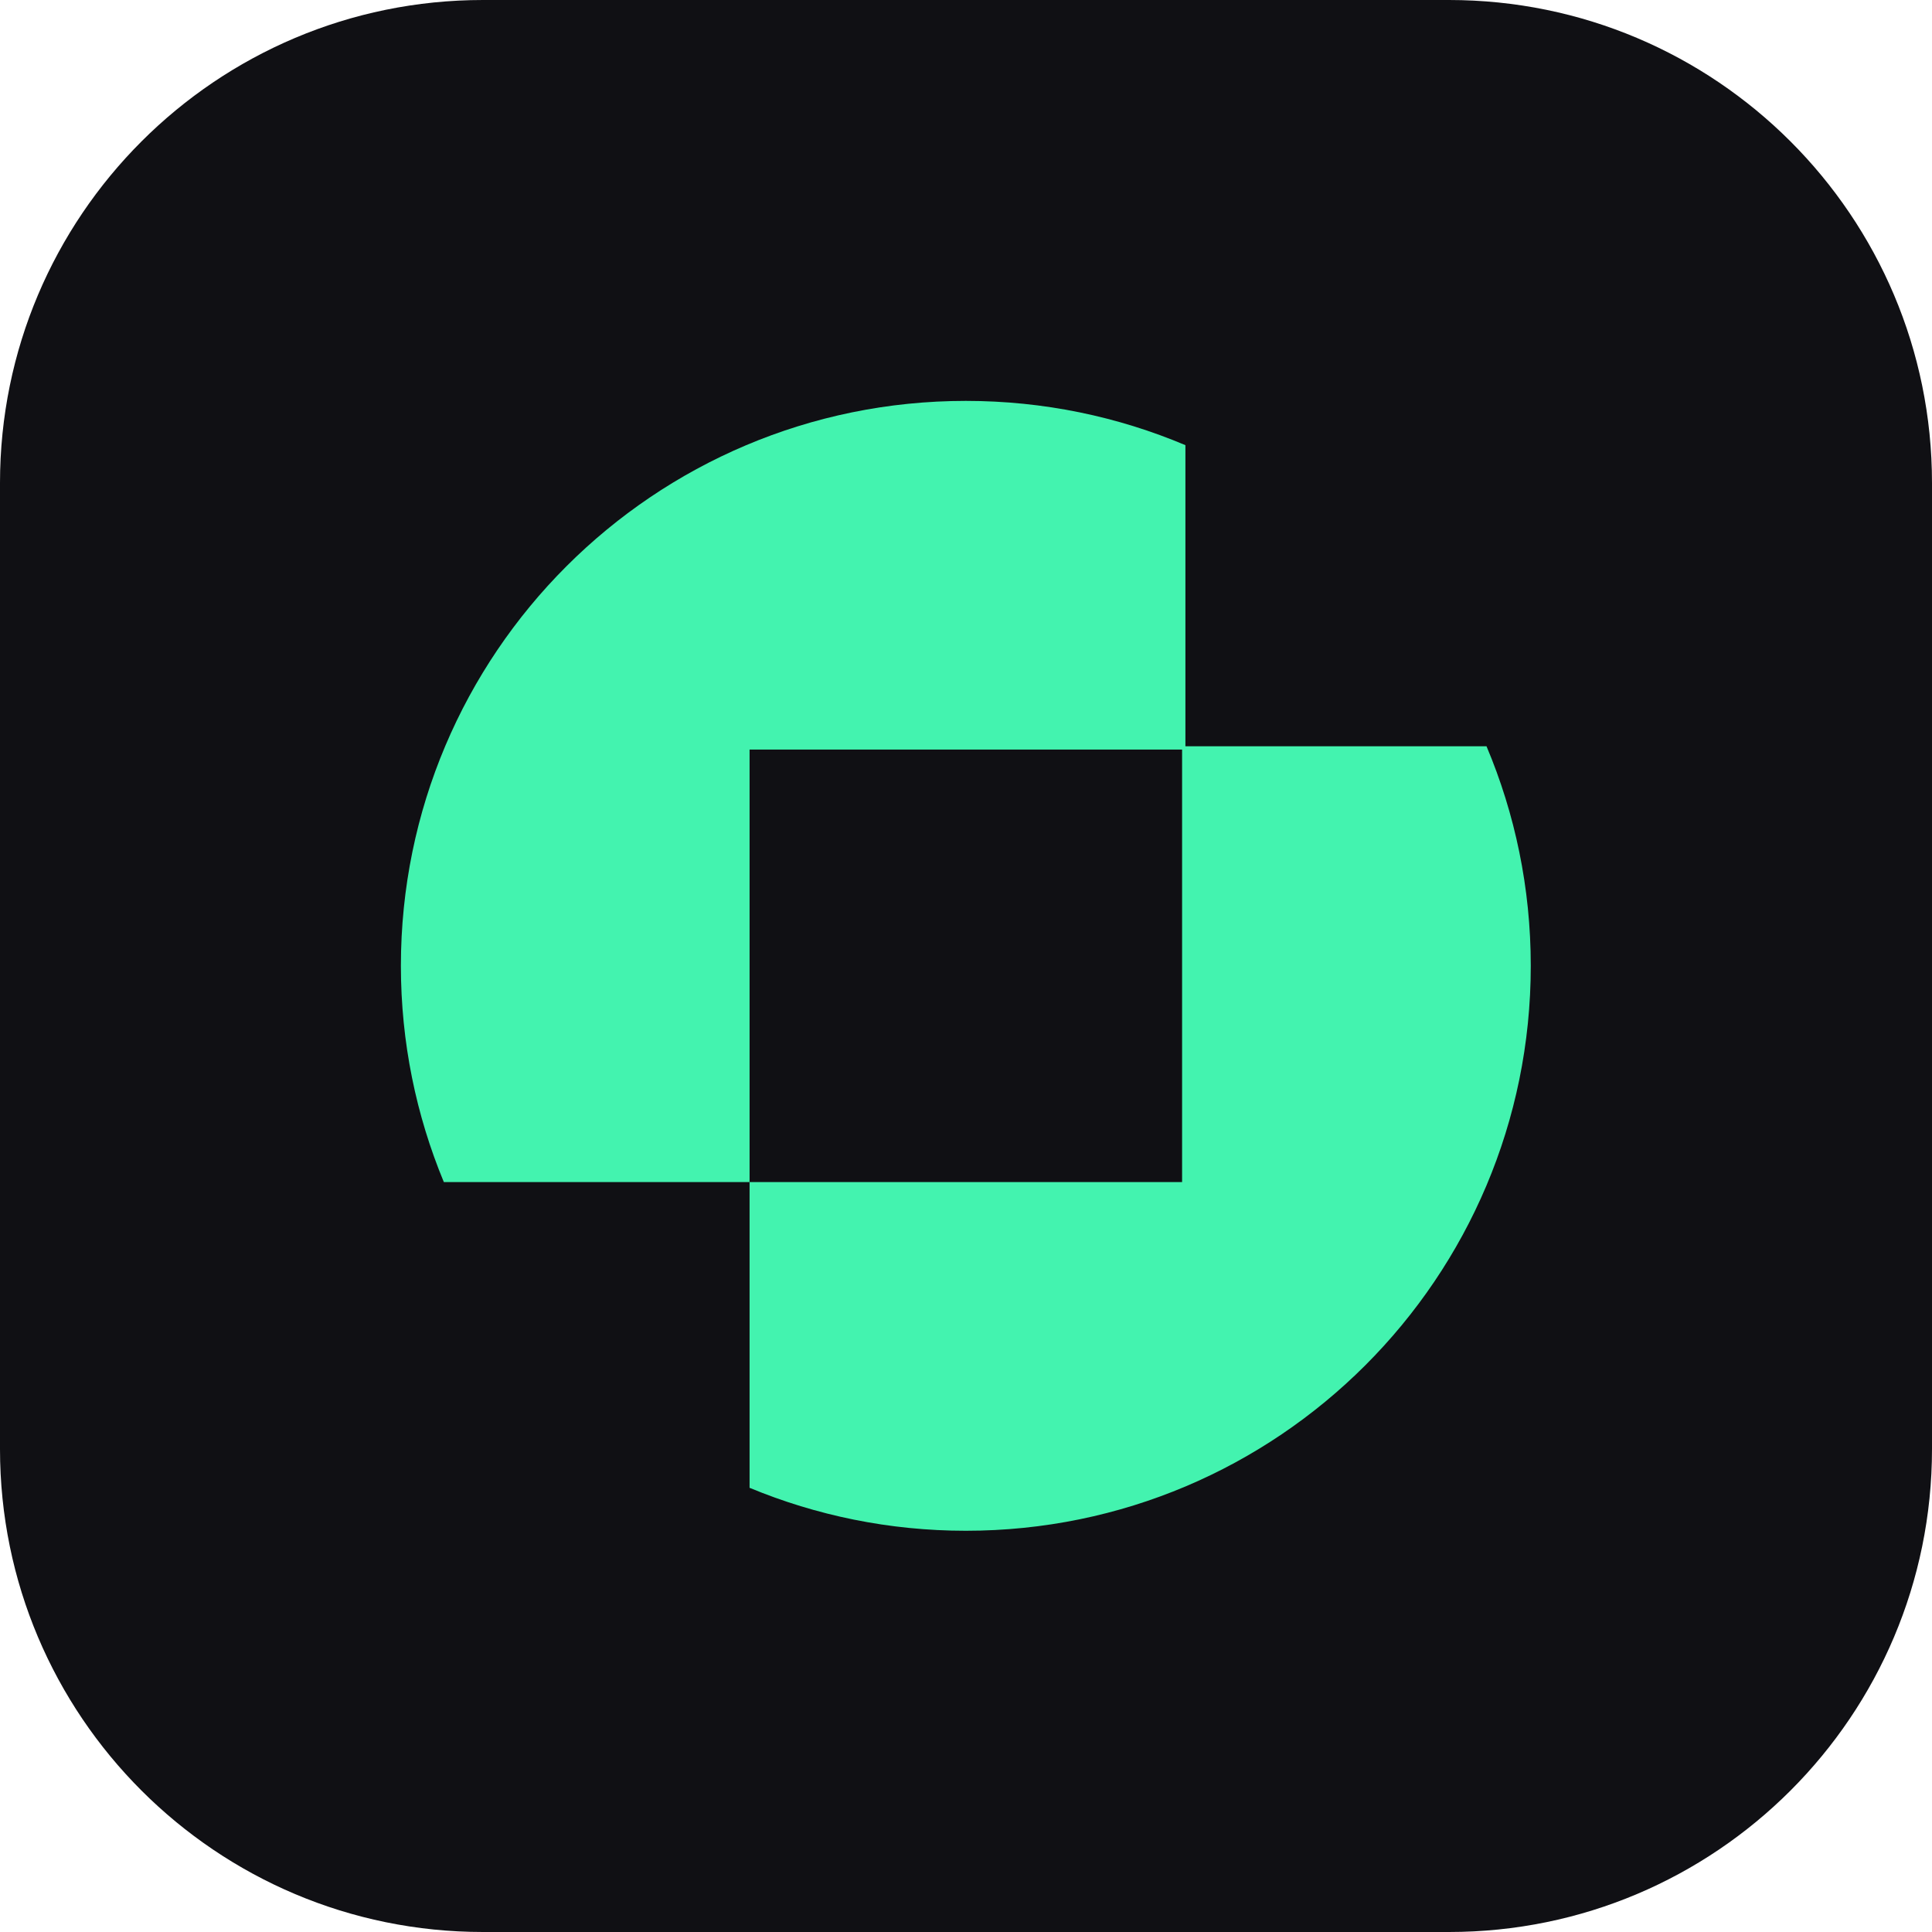
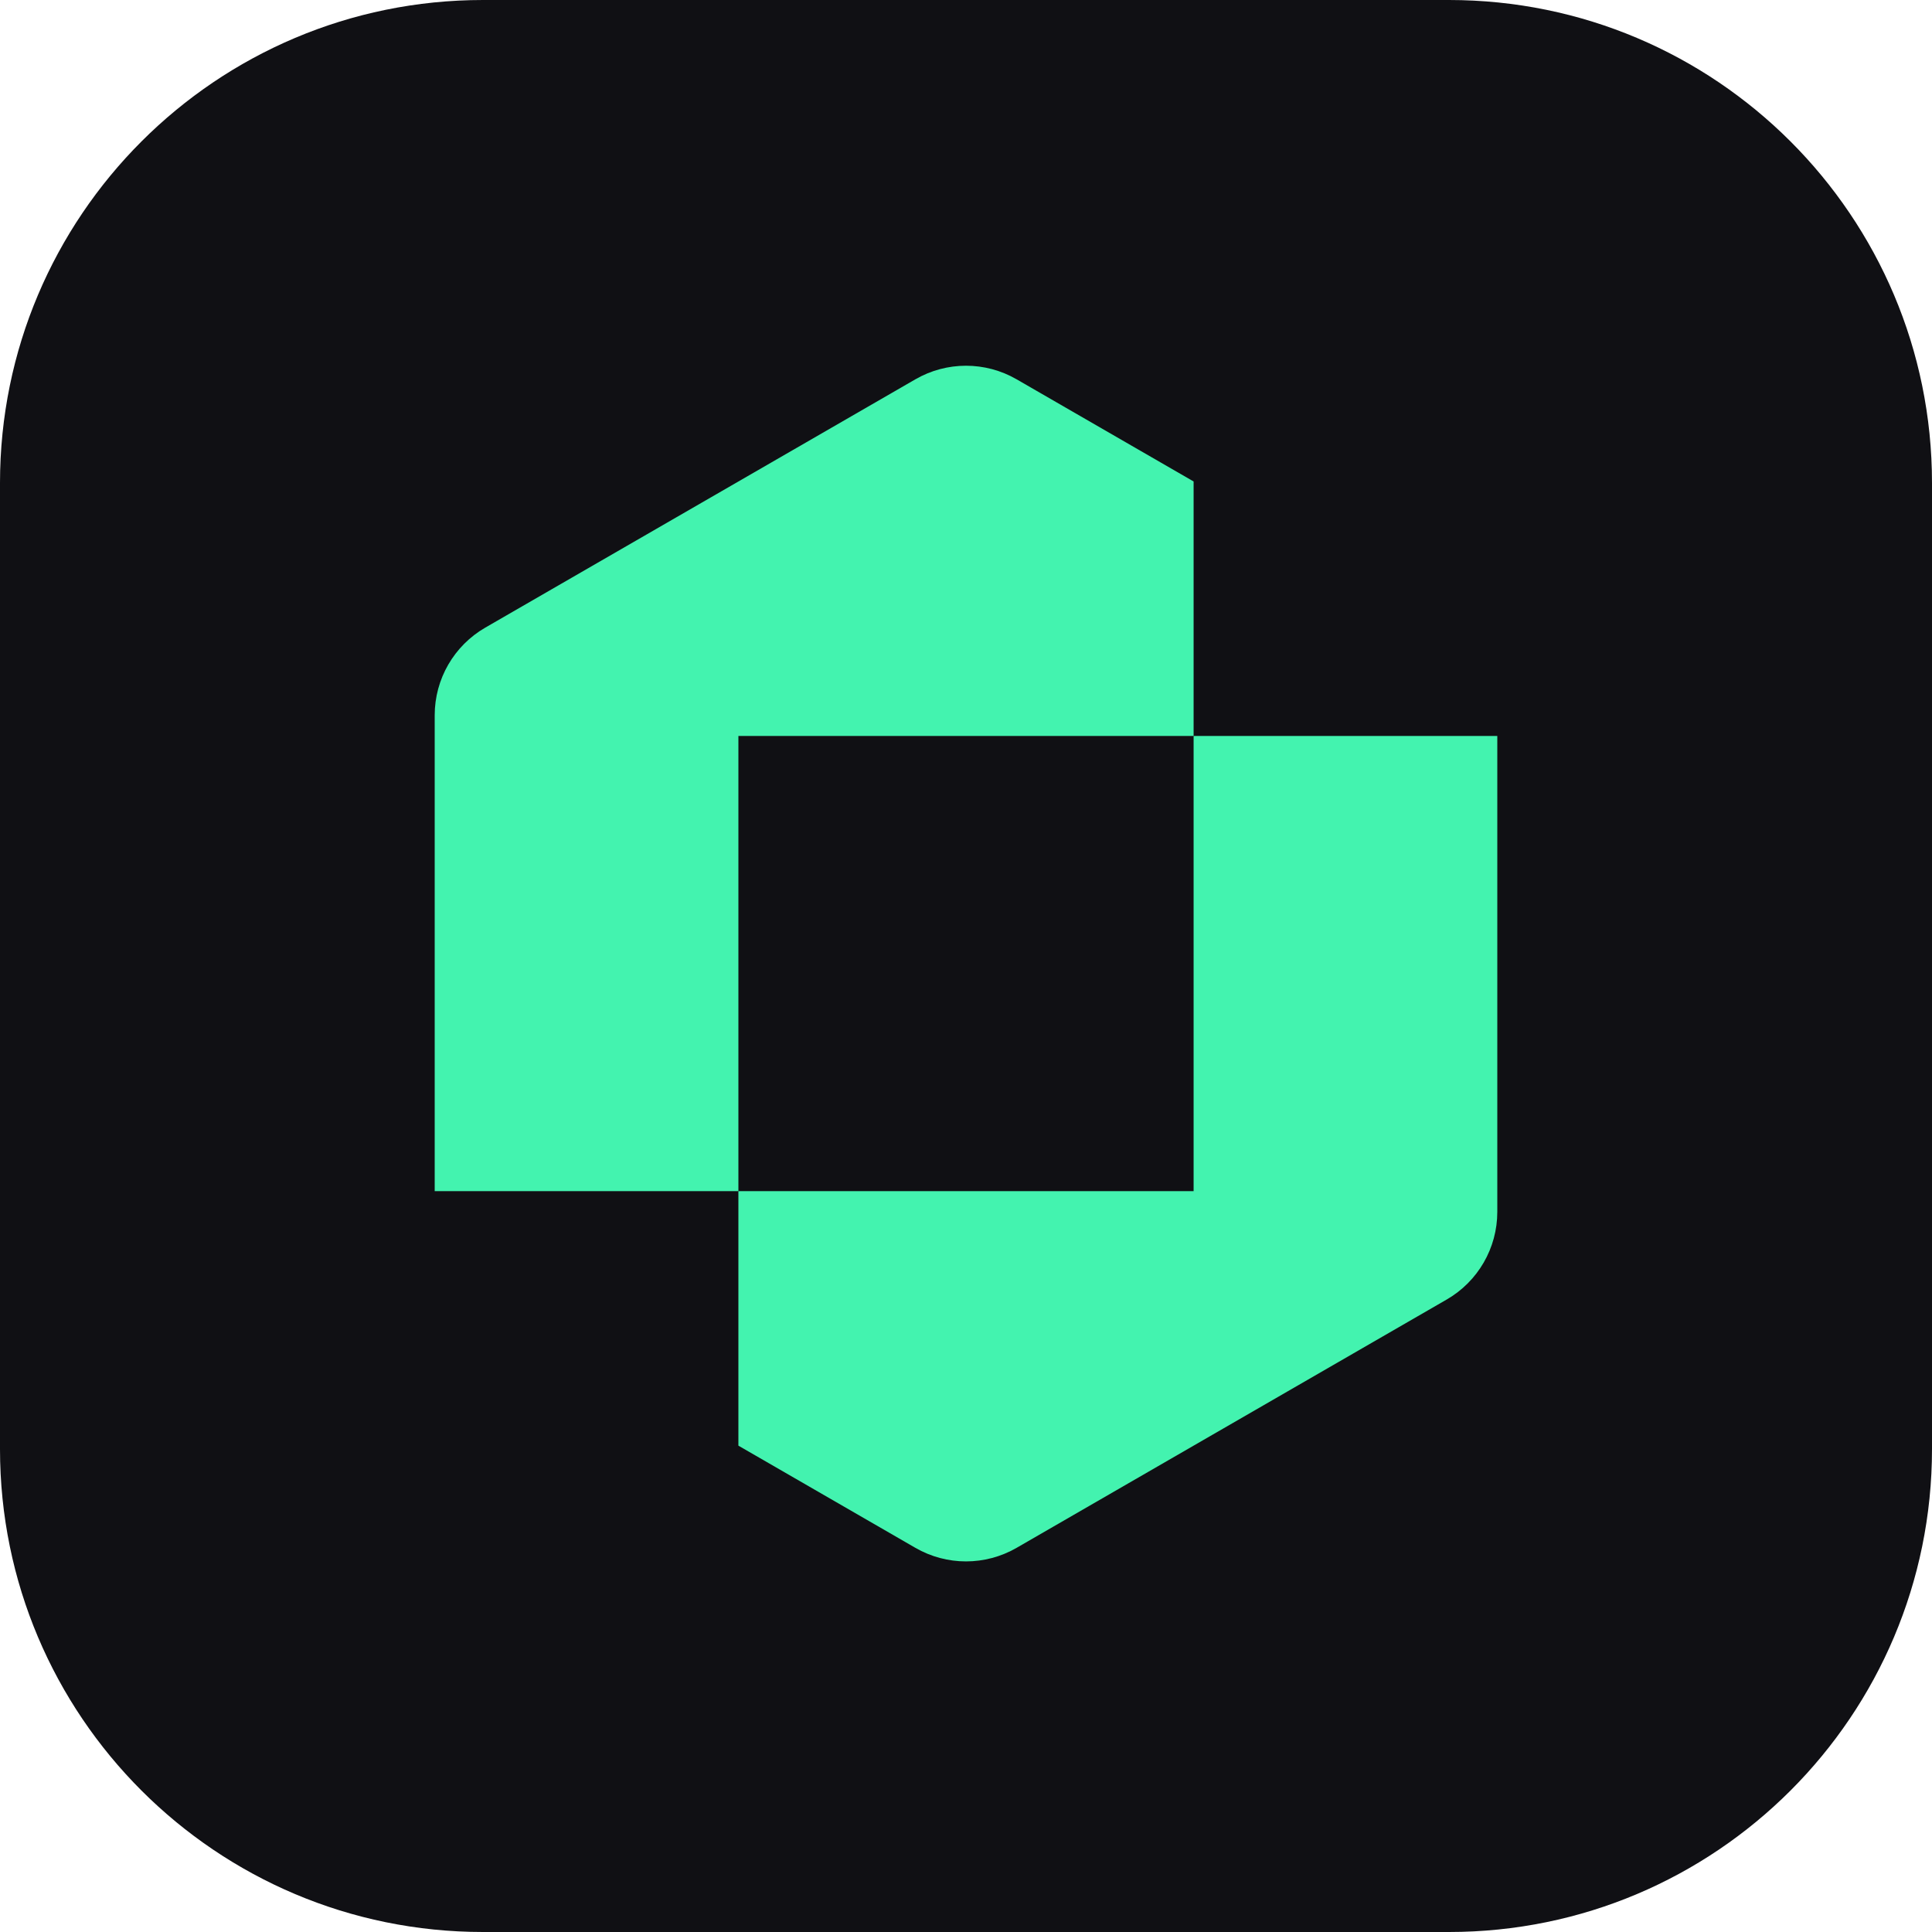
<svg xmlns="http://www.w3.org/2000/svg" width="34" height="34" viewBox="0 0 34 34" fill="none">
  <rect width="34" height="34" rx="8.5" fill="#101014" />
-   <g transform="translate(7.055 7.055) scale(0.1657)">
-     <path d="M115.299 36.679H83.321V4.702C76.151 1.674 68.271 0 60 0C26.863 0 0 26.863 0 60C0 68.138 1.628 75.893 4.563 82.969H37.032V37.031H82.968V82.969H37.032V115.437C44.108 118.372 51.863 120 60 120C93.138 120 120 93.137 120 60C120 51.729 118.326 43.849 115.299 36.679Z" fill="#43F3AF" />
+   <g transform="translate(7.65 6.4362) scale(0.187)">
+     <path d="M71.42 34.843V10.893L54.761 1.276C51.816 -0.425 48.186 -0.425 45.24 1.276L4.761 24.646C1.815 26.347 0 29.49 0 32.892V77.681H28.581V34.843H71.42Z" fill="#43F3AF" />
+     <path d="M71.42 34.843V77.681H28.58V101.63L45.239 111.248C48.185 112.949 51.815 112.949 54.761 111.248L95.239 87.878C98.185 86.177 100 83.034 100 79.632V34.843H71.42Z" fill="#43F3AF" />
  </g>
</svg>
